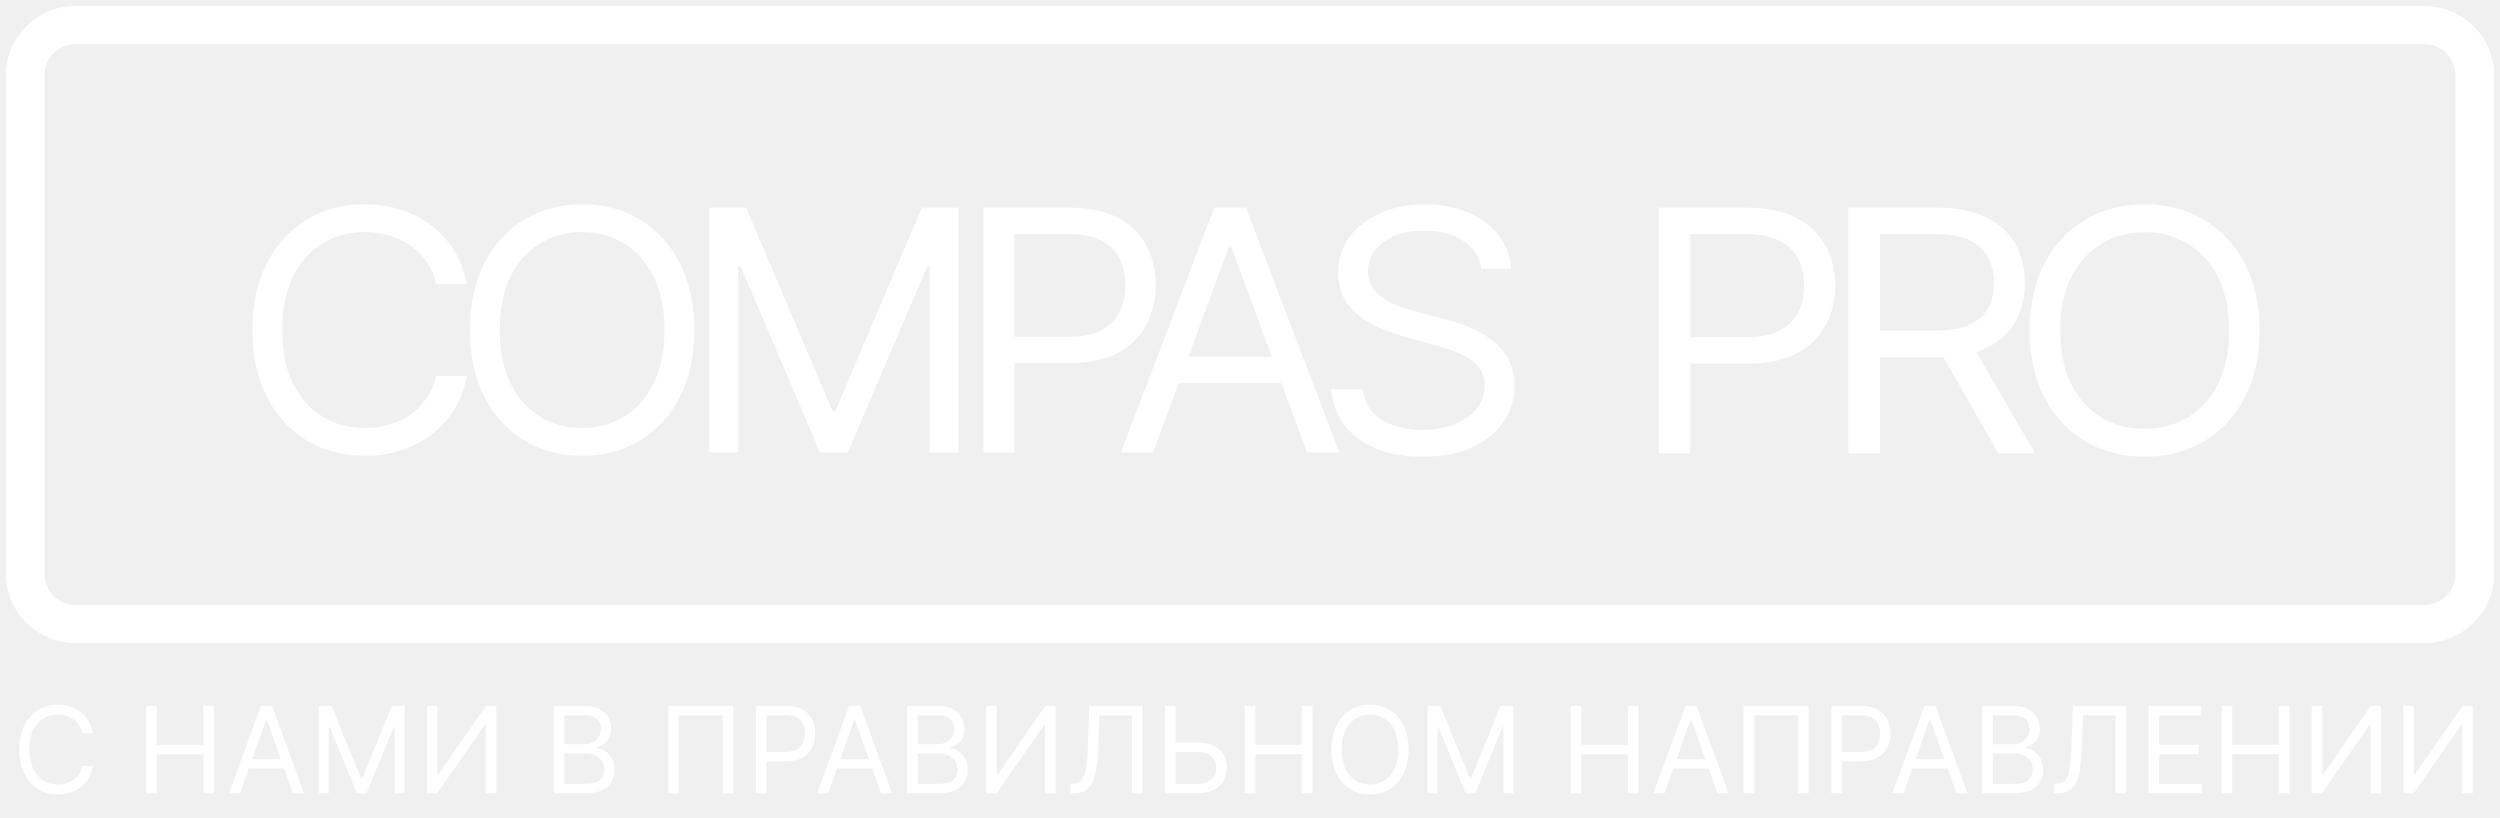
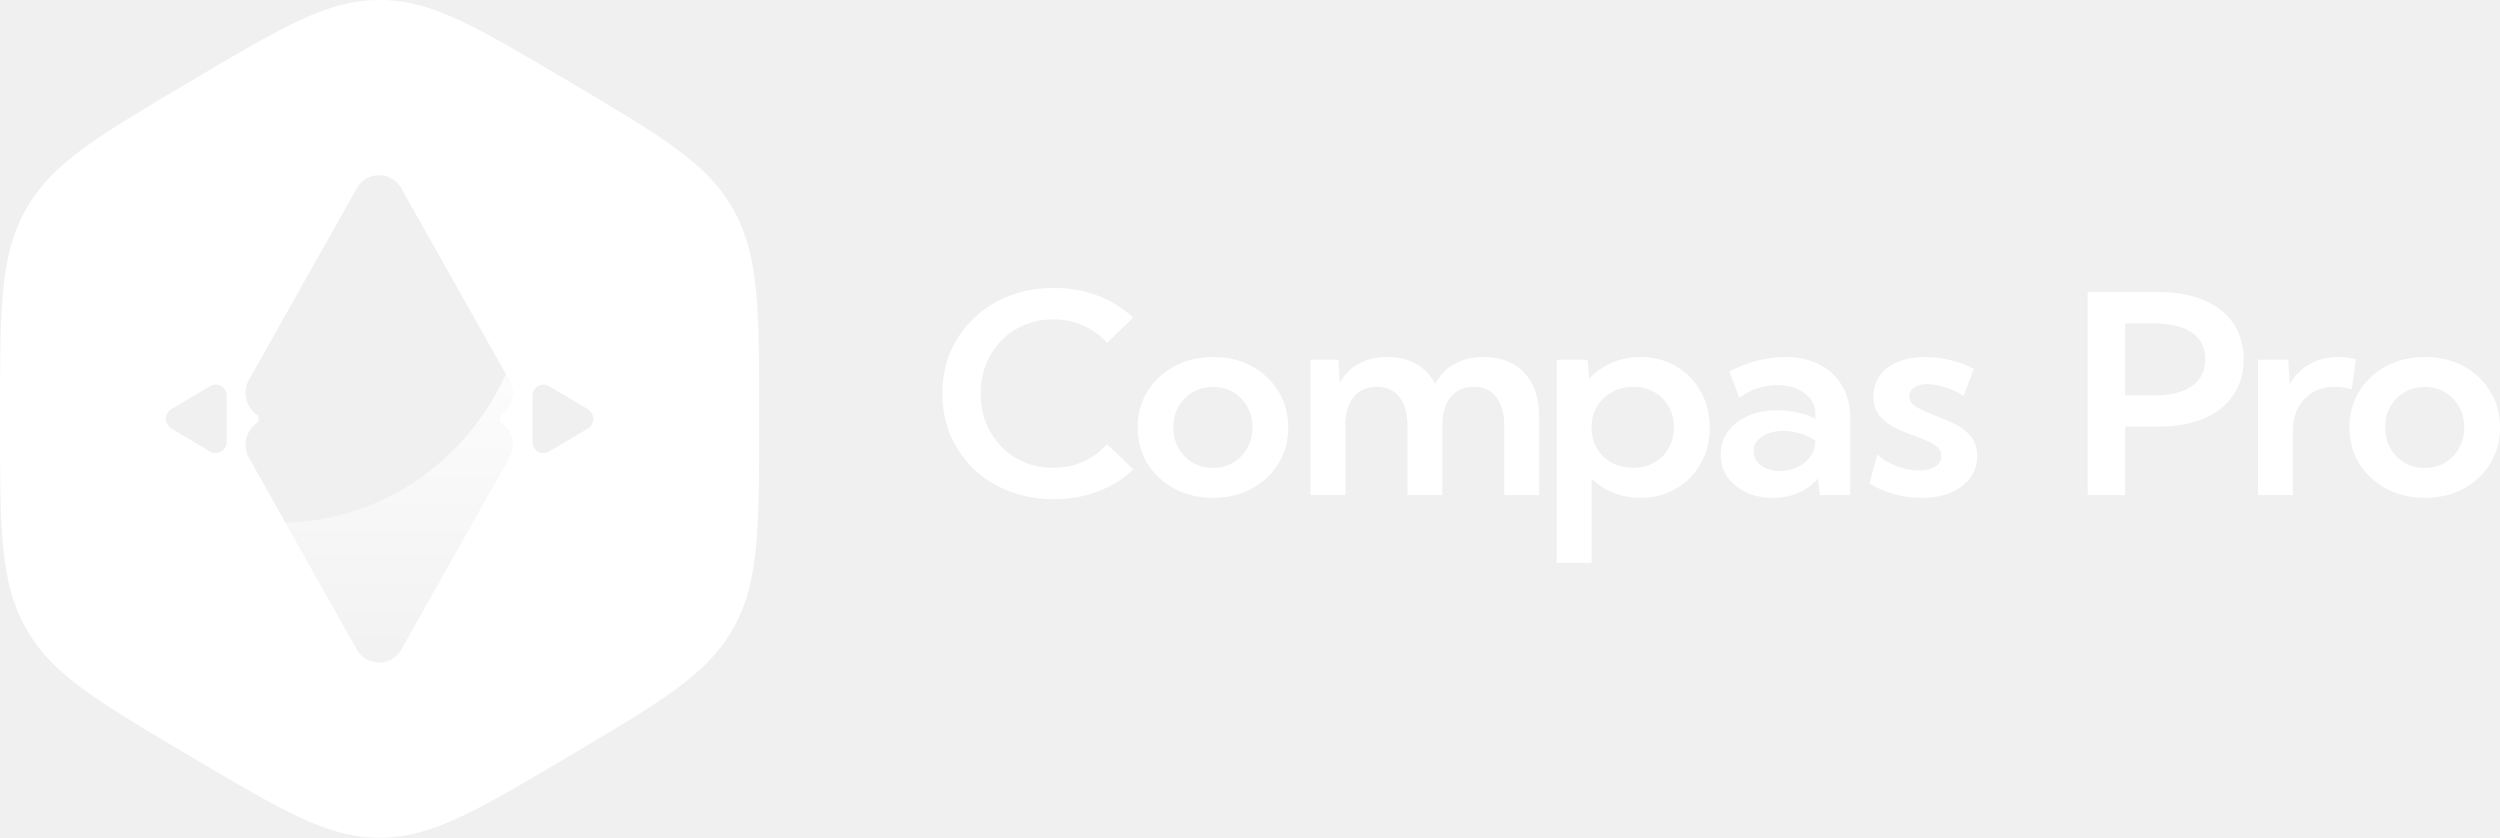
- <svg xmlns="http://www.w3.org/2000/svg" width="208" height="68" viewBox="0 0 208 68" fill="none">
-   <path fill-rule="evenodd" clip-rule="evenodd" d="M201.684 3.167H6.316C4.603 3.167 3.215 4.525 3.215 6.2V47.8C3.215 49.475 4.603 50.833 6.316 50.833H201.684C203.397 50.833 204.785 49.475 204.785 47.8V6.2C204.785 4.525 203.397 3.167 201.684 3.167ZM6.316 1C3.38 1 1 3.328 1 6.2V47.8C1 50.672 3.38 53 6.316 53H201.684C204.62 53 207 50.672 207 47.8V6.2C207 3.328 204.62 1 201.684 1H6.316Z" fill="white" stroke="white" />
-   <path d="M38.84 23.642H36.28C36.129 22.933 35.864 22.31 35.485 21.773C35.113 21.236 34.659 20.785 34.122 20.421C33.592 20.049 33.004 19.771 32.357 19.585C31.71 19.4 31.035 19.307 30.333 19.307C29.053 19.307 27.893 19.618 26.854 20.241C25.822 20.865 24.999 21.783 24.386 22.996C23.781 24.209 23.478 25.697 23.478 27.46C23.478 29.224 23.781 30.712 24.386 31.925C24.999 33.138 25.822 34.056 26.854 34.679C27.893 35.302 29.053 35.614 30.333 35.614C31.035 35.614 31.71 35.521 32.357 35.335C33.004 35.15 33.592 34.874 34.122 34.51C34.659 34.139 35.113 33.685 35.485 33.148C35.864 32.604 36.129 31.981 36.28 31.278H38.84C38.648 32.319 38.297 33.251 37.787 34.072C37.278 34.894 36.645 35.594 35.888 36.17C35.131 36.74 34.281 37.175 33.338 37.473C32.402 37.771 31.4 37.92 30.333 37.92C28.53 37.92 26.926 37.496 25.522 36.648C24.118 35.799 23.013 34.593 22.208 33.028C21.403 31.464 21 29.608 21 27.46C21 25.312 21.403 23.456 22.208 21.892C23.013 20.328 24.118 19.121 25.522 18.273C26.926 17.424 28.53 17 30.333 17C31.4 17 32.402 17.149 33.338 17.447C34.281 17.746 35.131 18.183 35.888 18.76C36.645 19.33 37.278 20.026 37.787 20.848C38.297 21.663 38.648 22.595 38.84 23.642Z" fill="white" />
-   <path d="M57.766 27.46C57.766 29.608 57.363 31.464 56.558 33.028C55.753 34.593 54.648 35.799 53.244 36.648C51.84 37.496 50.236 37.92 48.433 37.92C46.629 37.92 45.026 37.496 43.621 36.648C42.217 35.799 41.113 34.593 40.307 33.028C39.502 31.464 39.099 29.608 39.099 27.46C39.099 25.312 39.502 23.456 40.307 21.892C41.113 20.328 42.217 19.121 43.621 18.273C45.026 17.424 46.629 17 48.433 17C50.236 17 51.84 17.424 53.244 18.273C54.648 19.121 55.753 20.328 56.558 21.892C57.363 23.456 57.766 25.312 57.766 27.46ZM55.288 27.46C55.288 25.697 54.982 24.209 54.369 22.996C53.763 21.783 52.941 20.865 51.902 20.241C50.869 19.618 49.713 19.307 48.433 19.307C47.152 19.307 45.993 19.618 44.953 20.241C43.921 20.865 43.098 21.783 42.486 22.996C41.88 24.209 41.577 25.697 41.577 27.46C41.577 29.224 41.88 30.712 42.486 31.925C43.098 33.138 43.921 34.056 44.953 34.679C45.993 35.302 47.152 35.614 48.433 35.614C49.713 35.614 50.869 35.302 51.902 34.679C52.941 34.056 53.763 33.138 54.369 31.925C54.982 30.712 55.288 29.224 55.288 27.46Z" fill="white" />
-   <path d="M59.018 17.278H62.074L69.26 34.182H69.508L76.694 17.278H79.75V37.642H77.355V22.171H77.148L70.54 37.642H68.228L61.62 22.171H61.414V37.642H59.018V17.278Z" fill="white" />
-   <path d="M81.831 37.642V17.278H88.975C90.634 17.278 91.99 17.567 93.043 18.143C94.103 18.713 94.888 19.486 95.397 20.46C95.906 21.435 96.161 22.522 96.161 23.722C96.161 24.921 95.906 26.012 95.397 26.993C94.895 27.974 94.117 28.756 93.064 29.34C92.011 29.916 90.662 30.204 89.017 30.204H83.896V28.017H88.934C90.07 28.017 90.982 27.828 91.67 27.45C92.358 27.072 92.857 26.562 93.167 25.919C93.484 25.269 93.642 24.537 93.642 23.722C93.642 22.906 93.484 22.177 93.167 21.534C92.857 20.891 92.355 20.387 91.66 20.023C90.965 19.651 90.042 19.466 88.893 19.466H84.391V37.642H81.831Z" fill="white" />
-   <path d="M95.942 37.642H93.258L101.022 17.278H103.665L111.429 37.642H108.745L102.426 20.5H102.261L95.942 37.642ZM96.934 29.688H107.754V31.875H96.934V29.688Z" fill="white" />
-   <path d="M123.233 22.369C123.109 21.362 122.607 20.579 121.726 20.023C120.845 19.466 119.764 19.188 118.484 19.188C117.548 19.188 116.729 19.333 116.027 19.625C115.331 19.917 114.788 20.318 114.395 20.828C114.01 21.338 113.817 21.919 113.817 22.568C113.817 23.112 113.951 23.579 114.22 23.97C114.495 24.355 114.846 24.676 115.273 24.935C115.7 25.187 116.147 25.395 116.615 25.561C117.083 25.72 117.513 25.849 117.906 25.949L120.053 26.506C120.604 26.645 121.216 26.837 121.891 27.082C122.572 27.328 123.223 27.662 123.842 28.087C124.469 28.504 124.985 29.041 125.391 29.697C125.797 30.354 126 31.159 126 32.114C126 33.214 125.701 34.208 125.102 35.097C124.51 35.985 123.643 36.691 122.5 37.215C121.364 37.738 119.984 38 118.36 38C116.846 38 115.535 37.765 114.426 37.294C113.325 36.823 112.458 36.167 111.825 35.325C111.198 34.483 110.844 33.506 110.761 32.392H113.404C113.473 33.161 113.742 33.797 114.21 34.301C114.684 34.798 115.283 35.169 116.006 35.415C116.736 35.653 117.52 35.773 118.36 35.773C119.337 35.773 120.215 35.62 120.993 35.315C121.77 35.004 122.386 34.573 122.841 34.023C123.295 33.466 123.522 32.816 123.522 32.074C123.522 31.398 123.326 30.848 122.934 30.423C122.541 29.999 122.025 29.654 121.385 29.389C120.745 29.124 120.053 28.892 119.31 28.693L116.708 27.977C115.056 27.52 113.748 26.867 112.785 26.018C111.821 25.17 111.339 24.06 111.339 22.688C111.339 21.547 111.659 20.553 112.3 19.704C112.947 18.849 113.814 18.187 114.901 17.716C115.996 17.239 117.217 17 118.566 17C119.929 17 121.141 17.235 122.201 17.706C123.261 18.17 124.1 18.806 124.72 19.615C125.346 20.424 125.677 21.342 125.711 22.369H123.233Z" fill="white" />
-   <path d="M138 37.721V17.279H145.322C147.022 17.279 148.412 17.569 149.491 18.148C150.577 18.72 151.382 19.495 151.904 20.473C152.426 21.451 152.687 22.543 152.687 23.747C152.687 24.951 152.426 26.046 151.904 27.031C151.389 28.016 150.592 28.801 149.512 29.386C148.433 29.965 147.05 30.255 145.364 30.255H140.116V28.059H145.28C146.444 28.059 147.378 27.869 148.084 27.49C148.789 27.111 149.301 26.598 149.618 25.953C149.943 25.301 150.105 24.566 150.105 23.747C150.105 22.929 149.943 22.197 149.618 21.551C149.301 20.906 148.786 20.4 148.073 20.034C147.361 19.662 146.416 19.475 145.237 19.475H140.624V37.721H138Z" fill="white" />
-   <path d="M153.785 37.721V17.279H161.107C162.8 17.279 164.19 17.552 165.276 18.098C166.363 18.637 167.167 19.379 167.689 20.324C168.211 21.268 168.472 22.343 168.472 23.547C168.472 24.752 168.211 25.82 167.689 26.751C167.167 27.683 166.366 28.415 165.287 28.947C164.208 29.473 162.828 29.736 161.15 29.736H155.224V27.5H161.065C162.222 27.5 163.153 27.34 163.858 27.021C164.571 26.701 165.086 26.249 165.403 25.663C165.728 25.071 165.89 24.366 165.89 23.547C165.89 22.729 165.728 22.014 165.403 21.402C165.079 20.789 164.56 20.317 163.848 19.984C163.135 19.645 162.194 19.475 161.023 19.475H156.409V37.721H153.785ZM163.985 28.538L169.318 37.721H166.271L161.023 28.538H163.985Z" fill="white" />
-   <path d="M188 27.5C188 29.656 187.587 31.519 186.762 33.089C185.937 34.66 184.804 35.871 183.365 36.722C181.926 37.574 180.283 38 178.435 38C176.586 38 174.943 37.574 173.504 36.722C172.065 35.871 170.933 34.66 170.107 33.089C169.282 31.519 168.869 29.656 168.869 27.5C168.869 25.344 169.282 23.481 170.107 21.911C170.933 20.34 172.065 19.129 173.504 18.278C174.943 17.426 176.586 17 178.435 17C180.283 17 181.926 17.426 183.365 18.278C184.804 19.129 185.937 20.34 186.762 21.911C187.587 23.481 188 25.344 188 27.5ZM185.461 27.5C185.461 25.73 185.147 24.236 184.519 23.018C183.898 21.801 183.055 20.879 181.99 20.254C180.932 19.628 179.747 19.316 178.435 19.316C177.123 19.316 175.934 19.628 174.869 20.254C173.811 20.879 172.968 21.801 172.34 23.018C171.719 24.236 171.409 25.73 171.409 27.5C171.409 29.27 171.719 30.764 172.34 31.982C172.968 33.199 173.811 34.121 174.869 34.746C175.934 35.372 177.123 35.684 178.435 35.684C179.747 35.684 180.932 35.372 181.99 34.746C183.055 34.121 183.898 33.199 184.519 31.982C185.147 30.764 185.461 29.27 185.461 27.5Z" fill="white" />
-   <path d="M7.733 61H6.852C6.8 60.747 6.709 60.524 6.579 60.332C6.451 60.141 6.295 59.98 6.11 59.849C5.928 59.717 5.725 59.617 5.503 59.551C5.28 59.485 5.048 59.452 4.807 59.452C4.366 59.452 3.968 59.563 3.61 59.785C3.255 60.008 2.972 60.336 2.761 60.769C2.553 61.202 2.449 61.734 2.449 62.364C2.449 62.993 2.553 63.525 2.761 63.958C2.972 64.391 3.255 64.719 3.61 64.942C3.968 65.164 4.366 65.276 4.807 65.276C5.048 65.276 5.28 65.242 5.503 65.176C5.725 65.11 5.928 65.012 6.11 64.881C6.295 64.749 6.451 64.587 6.579 64.395C6.709 64.201 6.8 63.978 6.852 63.727H7.733C7.667 64.099 7.546 64.432 7.371 64.725C7.196 65.019 6.978 65.269 6.717 65.474C6.457 65.678 6.165 65.833 5.84 65.94C5.518 66.046 5.174 66.099 4.807 66.099C4.187 66.099 3.635 65.948 3.152 65.645C2.669 65.342 2.289 64.911 2.012 64.352C1.735 63.794 1.597 63.131 1.597 62.364C1.597 61.597 1.735 60.934 2.012 60.375C2.289 59.816 2.669 59.385 3.152 59.082C3.635 58.779 4.187 58.628 4.807 58.628C5.174 58.628 5.518 58.681 5.84 58.788C6.165 58.894 6.457 59.05 6.717 59.256C6.978 59.46 7.196 59.709 7.371 60.002C7.546 60.293 7.667 60.626 7.733 61ZM12.169 66V58.727H13.049V61.966H16.927V58.727H17.808V66H16.927V62.747H13.049V66H12.169ZM19.969 66H19.046L21.716 58.727H22.625L25.296 66H24.373L22.199 59.878H22.142L19.969 66ZM20.31 63.159H24.032V63.94H20.31V63.159ZM26.529 58.727H27.58L30.052 64.764H30.137L32.608 58.727H33.659V66H32.836V60.474H32.764L30.492 66H29.696L27.424 60.474H27.353V66H26.529V58.727ZM35.525 58.727H36.392V64.452H36.463L40.44 58.727H41.292V66H40.412V60.29H40.341L36.377 66H35.525V58.727ZM46.067 66V58.727H48.61C49.116 58.727 49.534 58.815 49.863 58.99C50.192 59.163 50.437 59.396 50.598 59.69C50.759 59.981 50.84 60.304 50.84 60.659C50.84 60.972 50.784 61.23 50.673 61.433C50.564 61.637 50.419 61.798 50.24 61.916C50.062 62.035 49.869 62.122 49.661 62.179V62.25C49.883 62.264 50.107 62.342 50.332 62.484C50.557 62.626 50.745 62.83 50.897 63.095C51.048 63.36 51.124 63.685 51.124 64.068C51.124 64.433 51.041 64.761 50.875 65.052C50.709 65.343 50.448 65.574 50.09 65.744C49.733 65.915 49.268 66 48.695 66H46.067ZM46.948 65.219H48.695C49.27 65.219 49.678 65.108 49.92 64.885C50.164 64.66 50.286 64.388 50.286 64.068C50.286 63.822 50.223 63.595 50.098 63.386C49.972 63.176 49.793 63.008 49.561 62.882C49.329 62.754 49.055 62.69 48.737 62.69H46.948V65.219ZM46.948 61.923H48.581C48.846 61.923 49.086 61.871 49.298 61.767C49.514 61.663 49.684 61.516 49.81 61.327C49.938 61.137 50.002 60.915 50.002 60.659C50.002 60.34 49.89 60.068 49.668 59.846C49.445 59.621 49.093 59.508 48.61 59.508H46.948V61.923ZM61.024 58.727V66H60.143V59.508H56.478V66H55.598V58.727H61.024ZM62.9 66V58.727H65.358C65.928 58.727 66.394 58.83 66.757 59.036C67.121 59.24 67.391 59.516 67.566 59.864C67.742 60.212 67.829 60.6 67.829 61.028C67.829 61.457 67.742 61.846 67.566 62.197C67.394 62.547 67.126 62.827 66.764 63.035C66.402 63.241 65.938 63.344 65.372 63.344H63.61V62.562H65.343C65.734 62.562 66.048 62.495 66.284 62.36C66.521 62.225 66.693 62.043 66.799 61.813C66.908 61.581 66.963 61.32 66.963 61.028C66.963 60.737 66.908 60.477 66.799 60.247C66.693 60.017 66.52 59.838 66.281 59.707C66.042 59.575 65.725 59.508 65.329 59.508H63.781V66H62.9ZM68.904 66H67.981L70.651 58.727H71.56L74.231 66H73.307L71.134 59.878H71.077L68.904 66ZM69.245 63.159H72.966V63.94H69.245V63.159ZM75.463 66V58.727H78.006C78.513 58.727 78.931 58.815 79.26 58.99C79.589 59.163 79.834 59.396 79.995 59.69C80.156 59.981 80.236 60.304 80.236 60.659C80.236 60.972 80.181 61.23 80.069 61.433C79.96 61.637 79.816 61.798 79.636 61.916C79.459 62.035 79.266 62.122 79.057 62.179V62.25C79.28 62.264 79.504 62.342 79.728 62.484C79.953 62.626 80.141 62.83 80.293 63.095C80.445 63.36 80.52 63.685 80.52 64.068C80.52 64.433 80.437 64.761 80.272 65.052C80.106 65.343 79.844 65.574 79.487 65.744C79.129 65.915 78.664 66 78.091 66H75.463ZM76.344 65.219H78.091C78.667 65.219 79.075 65.108 79.317 64.885C79.56 64.66 79.682 64.388 79.682 64.068C79.682 63.822 79.62 63.595 79.494 63.386C79.369 63.176 79.19 63.008 78.958 62.882C78.726 62.754 78.451 62.69 78.134 62.69H76.344V65.219ZM76.344 61.923H77.978C78.243 61.923 78.482 61.871 78.695 61.767C78.91 61.663 79.081 61.516 79.206 61.327C79.334 61.137 79.398 60.915 79.398 60.659C79.398 60.34 79.287 60.068 79.064 59.846C78.842 59.621 78.489 59.508 78.006 59.508H76.344V61.923ZM82.067 58.727H82.934V64.452H83.005L86.982 58.727H87.834V66H86.954V60.29H86.883L82.92 66H82.067V58.727ZM89.072 66V65.19H89.285C89.588 65.19 89.823 65.093 89.991 64.899C90.159 64.705 90.28 64.391 90.354 63.958C90.429 63.525 90.48 62.951 90.506 62.236L90.634 58.727H95.066V66H94.185V59.508H91.472L91.359 62.406C91.33 63.169 91.26 63.817 91.149 64.352C91.038 64.887 90.843 65.296 90.563 65.577C90.284 65.859 89.877 66 89.342 66H89.072ZM97.579 61.781H99.653C100.174 61.781 100.613 61.867 100.97 62.037C101.33 62.207 101.602 62.448 101.787 62.758C101.974 63.068 102.068 63.434 102.068 63.855C102.068 64.276 101.974 64.648 101.787 64.97C101.602 65.292 101.33 65.544 100.97 65.727C100.613 65.909 100.174 66 99.653 66H96.926V58.727H97.806V65.233H99.653C99.984 65.233 100.265 65.167 100.494 65.034C100.727 64.899 100.902 64.726 101.02 64.516C101.141 64.303 101.201 64.078 101.201 63.841C101.201 63.493 101.067 63.193 100.8 62.943C100.532 62.689 100.15 62.562 99.653 62.562H97.579V61.781ZM103.559 66V58.727H104.439V61.966H108.317V58.727H109.198V66H108.317V62.747H104.439V66H103.559ZM117.198 62.364C117.198 63.131 117.059 63.794 116.782 64.352C116.505 64.911 116.125 65.342 115.642 65.645C115.159 65.948 114.608 66.099 113.987 66.099C113.367 66.099 112.815 65.948 112.332 65.645C111.849 65.342 111.47 64.911 111.193 64.352C110.916 63.794 110.777 63.131 110.777 62.364C110.777 61.597 110.916 60.934 111.193 60.375C111.47 59.816 111.849 59.385 112.332 59.082C112.815 58.779 113.367 58.628 113.987 58.628C114.608 58.628 115.159 58.779 115.642 59.082C116.125 59.385 116.505 59.816 116.782 60.375C117.059 60.934 117.198 61.597 117.198 62.364ZM116.345 62.364C116.345 61.734 116.24 61.202 116.029 60.769C115.821 60.336 115.538 60.008 115.18 59.785C114.825 59.563 114.428 59.452 113.987 59.452C113.547 59.452 113.148 59.563 112.791 59.785C112.435 60.008 112.153 60.336 111.942 60.769C111.733 61.202 111.629 61.734 111.629 62.364C111.629 62.993 111.733 63.525 111.942 63.958C112.153 64.391 112.435 64.719 112.791 64.942C113.148 65.164 113.547 65.276 113.987 65.276C114.428 65.276 114.825 65.164 115.18 64.942C115.538 64.719 115.821 64.391 116.029 63.958C116.24 63.525 116.345 62.993 116.345 62.364ZM118.778 58.727H119.829L122.301 64.764H122.386L124.858 58.727H125.909V66H125.085V60.474H125.014L122.741 66H121.946L119.673 60.474H119.602V66H118.778V58.727ZM130.687 66V58.727H131.568V61.966H135.446V58.727H136.327V66H135.446V62.747H131.568V66H130.687ZM138.488 66H137.565L140.235 58.727H141.144L143.815 66H142.891L140.718 59.878H140.661L138.488 66ZM138.829 63.159H142.55V63.94H138.829V63.159ZM150.488 58.727V66H149.607V59.508H145.942V66H145.062V58.727H150.488ZM152.364 66V58.727H154.822C155.392 58.727 155.859 58.83 156.221 59.036C156.585 59.24 156.855 59.516 157.03 59.864C157.206 60.212 157.293 60.6 157.293 61.028C157.293 61.457 157.206 61.846 157.03 62.197C156.858 62.547 156.59 62.827 156.228 63.035C155.866 63.241 155.402 63.344 154.836 63.344H153.075V62.562H154.807C155.198 62.562 155.512 62.495 155.749 62.36C155.985 62.225 156.157 62.043 156.263 61.813C156.372 61.581 156.427 61.32 156.427 61.028C156.427 60.737 156.372 60.477 156.263 60.247C156.157 60.017 155.984 59.838 155.745 59.707C155.506 59.575 155.189 59.508 154.793 59.508H153.245V66H152.364ZM158.368 66H157.445L160.115 58.727H161.024L163.695 66H162.771L160.598 59.878H160.541L158.368 66ZM158.709 63.159H162.431V63.94H158.709V63.159ZM164.928 66V58.727H167.47C167.977 58.727 168.395 58.815 168.724 58.99C169.053 59.163 169.298 59.396 169.459 59.69C169.62 59.981 169.7 60.304 169.7 60.659C169.7 60.972 169.645 61.23 169.533 61.433C169.424 61.637 169.28 61.798 169.1 61.916C168.923 62.035 168.73 62.122 168.521 62.179V62.25C168.744 62.264 168.968 62.342 169.192 62.484C169.417 62.626 169.606 62.83 169.757 63.095C169.909 63.36 169.984 63.685 169.984 64.068C169.984 64.433 169.902 64.761 169.736 65.052C169.57 65.343 169.308 65.574 168.951 65.744C168.594 65.915 168.128 66 167.555 66H164.928ZM165.808 65.219H167.555C168.131 65.219 168.539 65.108 168.781 64.885C169.024 64.66 169.146 64.388 169.146 64.068C169.146 63.822 169.084 63.595 168.958 63.386C168.833 63.176 168.654 63.008 168.422 62.882C168.19 62.754 167.915 62.69 167.598 62.69H165.808V65.219ZM165.808 61.923H167.442C167.707 61.923 167.946 61.871 168.159 61.767C168.375 61.663 168.545 61.516 168.67 61.327C168.798 61.137 168.862 60.915 168.862 60.659C168.862 60.34 168.751 60.068 168.528 59.846C168.306 59.621 167.953 59.508 167.47 59.508H165.808V61.923ZM170.906 66V65.19H171.12C171.423 65.19 171.658 65.093 171.826 64.899C171.994 64.705 172.115 64.391 172.188 63.958C172.264 63.525 172.315 62.951 172.341 62.236L172.469 58.727H176.901V66H176.02V59.508H173.307L173.193 62.406C173.165 63.169 173.095 63.817 172.984 64.352C172.873 64.887 172.677 65.296 172.398 65.577C172.119 65.859 171.711 66 171.176 66H170.906ZM178.76 66V58.727H183.15V59.508H179.641V61.966H182.922V62.747H179.641V65.219H183.206V66H178.76ZM184.837 66V58.727H185.718V61.966H189.595V58.727H190.476V66H189.595V62.747H185.718V66H184.837ZM192.339 58.727H193.206V64.452H193.277L197.254 58.727H198.106V66H197.226V60.29H197.155L193.192 66H192.339V58.727ZM199.969 58.727H200.835V64.452H200.906L204.883 58.727H205.736V66H204.855V60.29H204.784L200.821 66H199.969V58.727Z" fill="white" />
+ <svg xmlns="http://www.w3.org/2000/svg" width="191" height="64" viewBox="0 0 191 64" fill="none">
+   <path fill-rule="evenodd" clip-rule="evenodd" d="M14.5 6.242C21.439 2.133 24.909 0.078 28.714 0.003C28.905 -0.001 29.095 -0.001 29.286 0.003C33.091 0.078 36.561 2.133 43.5 6.242C50.439 10.351 53.909 12.406 55.875 15.747C55.974 15.915 56.069 16.084 56.161 16.256C58 19.673 58 23.782 58 32C58 40.218 58 44.327 56.161 47.744C56.069 47.916 55.974 48.085 55.875 48.253C53.909 51.594 50.439 53.649 43.5 57.758C36.561 61.867 33.091 63.922 29.286 63.997C29.095 64.001 28.905 64.001 28.714 63.997C24.909 63.922 21.439 61.867 14.5 57.758C7.561 53.649 4.091 51.594 2.125 48.253C2.026 48.085 1.931 47.916 1.839 47.744C0 44.327 0 40.218 0 32C0 23.782 0 19.673 1.839 16.256C1.931 16.084 2.026 15.915 2.125 15.747C4.091 12.406 7.561 10.351 14.5 6.242ZM16.056 34.499L13.101 32.75C12.538 32.416 12.538 31.583 13.101 31.25L16.056 29.501C16.619 29.167 17.322 29.584 17.322 30.25V33.75C17.322 34.416 16.619 34.833 16.056 34.499ZM44.899 32.75L41.944 34.499C41.382 34.833 40.678 34.416 40.678 33.75V30.25C40.678 29.584 41.382 29.167 41.944 29.501L44.899 31.25C45.462 31.583 45.462 32.416 44.899 32.75ZM30.665 49.605L38.889 34.994C39.447 34.003 39.081 32.83 38.245 32.279C38.115 32.193 38.115 31.807 38.245 31.721C39.081 31.17 39.447 29.997 38.889 29.006L38.648 28.576L30.664 14.395C29.906 13.048 28.011 13.048 27.253 14.395L19.028 29.006C18.47 29.997 18.836 31.17 19.672 31.721C19.802 31.807 19.802 32.193 19.672 32.279C18.836 32.83 18.47 34.003 19.028 34.994L21.807 39.931L27.253 49.605C28.011 50.952 29.906 50.952 30.665 49.605Z" fill="white" />
+   <path d="M30.665 49.605L38.889 34.994C39.447 34.003 39.081 32.83 38.245 32.279C38.115 32.193 38.115 31.807 38.245 31.721C39.081 31.17 39.447 29.997 38.889 29.006L38.648 28.576C35.688 35.144 29.281 39.743 21.807 39.931L27.253 49.605C28.011 50.952 29.906 50.952 30.665 49.605Z" fill="url(#paint0_linear_693_185)" />
+   <path d="M86.59 35.862C85.839 36.579 84.944 37.138 83.904 37.538C82.871 37.938 81.741 38.138 80.514 38.138C79.293 38.138 78.163 37.938 77.123 37.538C76.084 37.138 75.181 36.576 74.415 35.852C73.65 35.121 73.054 34.266 72.628 33.286C72.209 32.3 72 31.228 72 30.069C72 28.903 72.209 27.831 72.628 26.852C73.054 25.872 73.65 25.021 74.415 24.297C75.181 23.566 76.084 23 77.123 22.6C78.163 22.2 79.293 22 80.514 22C81.734 22 82.861 22.2 83.893 22.6C84.926 23 85.818 23.555 86.569 24.265L84.576 26.2C84.077 25.634 83.478 25.193 82.778 24.876C82.077 24.559 81.308 24.4 80.47 24.4C79.676 24.4 78.939 24.541 78.261 24.824C77.589 25.107 77.004 25.503 76.506 26.014C76.008 26.524 75.618 27.124 75.336 27.814C75.062 28.503 74.925 29.255 74.925 30.069C74.925 30.883 75.062 31.634 75.336 32.324C75.618 33.007 76.008 33.607 76.506 34.124C77.004 34.635 77.589 35.031 78.261 35.314C78.939 35.597 79.676 35.738 80.47 35.738C81.308 35.738 82.077 35.579 82.778 35.262C83.478 34.945 84.077 34.503 84.576 33.938L86.59 35.862Z" fill="white" />
+   <path d="M92.69 38.035C91.585 38.035 90.596 37.8 89.722 37.331C88.856 36.862 88.169 36.224 87.664 35.417C87.166 34.603 86.917 33.683 86.917 32.655C86.917 31.628 87.166 30.71 87.664 29.903C88.169 29.09 88.856 28.448 89.722 27.979C90.596 27.51 91.585 27.276 92.69 27.276C93.787 27.276 94.77 27.51 95.636 27.979C96.503 28.448 97.181 29.09 97.672 29.903C98.171 30.71 98.42 31.628 98.42 32.655C98.42 33.683 98.171 34.603 97.672 35.417C97.181 36.224 96.503 36.862 95.636 37.331C94.77 37.8 93.787 38.035 92.69 38.035ZM92.668 35.748C93.246 35.748 93.762 35.614 94.217 35.345C94.672 35.076 95.03 34.707 95.29 34.238C95.557 33.769 95.69 33.238 95.69 32.645C95.69 32.059 95.557 31.535 95.29 31.072C95.03 30.603 94.672 30.235 94.217 29.965C93.762 29.697 93.246 29.562 92.668 29.562C92.098 29.562 91.582 29.697 91.119 29.965C90.664 30.235 90.303 30.603 90.036 31.072C89.776 31.535 89.646 32.059 89.646 32.645C89.646 33.238 89.776 33.769 90.036 34.238C90.303 34.707 90.664 35.076 91.119 35.345C91.582 35.614 92.098 35.748 92.668 35.748Z" fill="white" />
+   <path d="M117.592 37.828H114.928V32.521C114.928 31.583 114.722 30.855 114.31 30.338C113.906 29.814 113.332 29.552 112.588 29.552C111.837 29.552 111.249 29.814 110.823 30.338C110.404 30.862 110.194 31.59 110.194 32.521V37.828H107.53V32.521C107.53 31.583 107.324 30.855 106.912 30.338C106.501 29.814 105.927 29.552 105.19 29.552C104.432 29.552 103.84 29.814 103.414 30.338C102.995 30.862 102.786 31.59 102.786 32.521V37.828H100.121V27.483H102.255L102.352 29.241C102.721 28.6 103.208 28.114 103.815 27.783C104.428 27.445 105.15 27.276 105.981 27.276C106.84 27.276 107.58 27.455 108.201 27.814C108.83 28.166 109.31 28.672 109.642 29.334C110.003 28.659 110.498 28.148 111.126 27.803C111.754 27.452 112.494 27.276 113.346 27.276C114.682 27.276 115.722 27.683 116.466 28.497C117.217 29.303 117.592 30.428 117.592 31.869V37.828Z" fill="white" />
+   <path d="M121.602 43H118.937V27.483H121.287L121.417 28.931C121.894 28.414 122.468 28.01 123.14 27.721C123.811 27.424 124.544 27.276 125.338 27.276C126.349 27.276 127.252 27.51 128.046 27.979C128.848 28.448 129.476 29.09 129.931 29.903C130.393 30.71 130.624 31.628 130.624 32.655C130.624 33.683 130.393 34.603 129.931 35.417C129.476 36.224 128.848 36.862 128.046 37.331C127.252 37.8 126.349 38.035 125.338 38.035C124.595 38.035 123.905 37.907 123.27 37.652C122.634 37.397 122.078 37.038 121.602 36.576V43ZM124.764 35.738C125.371 35.738 125.909 35.607 126.378 35.345C126.855 35.076 127.223 34.71 127.483 34.248C127.75 33.779 127.884 33.245 127.884 32.645C127.884 32.045 127.75 31.514 127.483 31.052C127.216 30.583 126.848 30.217 126.378 29.955C125.909 29.686 125.371 29.552 124.764 29.552C124.194 29.552 123.678 29.676 123.215 29.924C122.753 30.166 122.381 30.5 122.1 30.928C121.818 31.348 121.652 31.831 121.602 32.376V32.945C121.652 33.49 121.815 33.972 122.089 34.393C122.371 34.814 122.742 35.145 123.205 35.386C123.667 35.621 124.187 35.738 124.764 35.738Z" fill="white" />
+   <path d="M141.362 37.828H139.044L138.892 36.555C138.495 37.024 138.001 37.39 137.408 37.652C136.816 37.907 136.159 38.035 135.437 38.035C134.672 38.035 133.989 37.893 133.39 37.61C132.791 37.321 132.318 36.928 131.971 36.431C131.632 35.934 131.462 35.369 131.462 34.734C131.462 34.066 131.646 33.479 132.014 32.976C132.39 32.465 132.899 32.066 133.542 31.776C134.191 31.486 134.932 31.341 135.762 31.341C136.268 31.341 136.773 31.397 137.279 31.507C137.791 31.617 138.264 31.772 138.697 31.972V31.641C138.697 31.186 138.567 30.793 138.308 30.462C138.048 30.131 137.697 29.876 137.257 29.697C136.816 29.51 136.322 29.417 135.773 29.417C135.275 29.417 134.776 29.5 134.278 29.666C133.78 29.824 133.314 30.062 132.881 30.379L132.123 28.383C132.816 28.017 133.524 27.741 134.246 27.555C134.975 27.369 135.686 27.276 136.379 27.276C137.398 27.276 138.279 27.469 139.022 27.855C139.766 28.235 140.34 28.779 140.745 29.49C141.156 30.193 141.362 31.024 141.362 31.983V37.828ZM135.99 35.986C136.459 35.986 136.892 35.893 137.289 35.707C137.694 35.521 138.022 35.262 138.275 34.931C138.535 34.593 138.672 34.207 138.687 33.772V33.659C138.347 33.424 137.965 33.245 137.538 33.121C137.112 32.99 136.683 32.924 136.249 32.924C135.585 32.924 135.04 33.069 134.614 33.359C134.188 33.641 133.975 34.014 133.975 34.476C133.975 34.759 134.061 35.017 134.235 35.252C134.408 35.479 134.646 35.659 134.95 35.79C135.26 35.921 135.607 35.986 135.99 35.986Z" fill="white" />
+   <path d="M142.825 36.938L143.431 34.724C143.67 34.952 143.966 35.159 144.32 35.345C144.673 35.531 145.049 35.679 145.446 35.79C145.85 35.893 146.244 35.945 146.627 35.945C147.139 35.945 147.551 35.845 147.862 35.645C148.172 35.438 148.327 35.169 148.327 34.838C148.327 34.576 148.233 34.359 148.046 34.186C147.858 34.007 147.612 33.852 147.309 33.721C147.006 33.583 146.674 33.448 146.313 33.317C145.836 33.152 145.352 32.955 144.861 32.728C144.37 32.493 143.959 32.186 143.626 31.807C143.301 31.421 143.139 30.91 143.139 30.276C143.139 29.662 143.301 29.131 143.626 28.683C143.959 28.235 144.421 27.89 145.013 27.648C145.605 27.4 146.295 27.276 147.082 27.276C148.324 27.276 149.562 27.572 150.797 28.166L150.028 30.255C149.797 30.09 149.515 29.938 149.183 29.8C148.851 29.662 148.511 29.552 148.165 29.469C147.818 29.386 147.504 29.345 147.222 29.345C146.811 29.345 146.482 29.431 146.237 29.603C145.991 29.776 145.869 30.003 145.869 30.286C145.869 30.479 145.937 30.655 146.074 30.814C146.212 30.965 146.425 31.114 146.713 31.259C147.002 31.403 147.374 31.566 147.829 31.745C148.32 31.924 148.811 32.135 149.302 32.376C149.8 32.61 150.216 32.924 150.548 33.317C150.887 33.703 151.057 34.217 151.057 34.859C151.057 35.493 150.876 36.048 150.515 36.524C150.161 37 149.663 37.372 149.021 37.641C148.385 37.903 147.641 38.035 146.789 38.035C145.374 38.035 144.052 37.669 142.825 36.938Z" fill="white" />
+   <path d="M159.499 37.828V22.31H164.871C166.229 22.31 167.395 22.517 168.37 22.931C169.352 23.345 170.103 23.934 170.623 24.7C171.15 25.465 171.414 26.379 171.414 27.441C171.414 28.497 171.15 29.41 170.623 30.183C170.103 30.955 169.356 31.552 168.381 31.972C167.406 32.386 166.243 32.593 164.893 32.593H162.358V37.828H159.499ZM162.358 30.203H164.6C165.85 30.203 166.81 29.962 167.482 29.479C168.153 28.99 168.489 28.31 168.489 27.441C168.489 26.572 168.153 25.9 167.482 25.424C166.81 24.948 165.85 24.71 164.6 24.71H162.358V30.203Z" fill="white" />
+   <path d="M175.174 37.828H172.509V27.483H174.827L174.924 29.366C175.3 28.703 175.805 28.19 176.441 27.824C177.084 27.459 177.82 27.276 178.651 27.276C178.867 27.276 179.087 27.29 179.311 27.317C179.542 27.345 179.77 27.386 179.994 27.441L179.669 29.738C179.221 29.614 178.788 29.552 178.369 29.552C177.733 29.552 177.174 29.693 176.69 29.976C176.213 30.259 175.841 30.652 175.574 31.155C175.307 31.652 175.174 32.231 175.174 32.893V37.828Z" fill="white" />
+   <path d="M185.27 38.035C184.165 38.035 183.176 37.8 182.302 37.331C181.436 36.862 180.75 36.224 180.244 35.417C179.746 34.603 179.497 33.683 179.497 32.655C179.497 31.628 179.746 30.71 180.244 29.903C180.75 29.09 181.436 28.448 182.302 27.979C183.176 27.51 184.165 27.276 185.27 27.276C186.368 27.276 187.35 27.51 188.216 27.979C189.083 28.448 189.762 29.09 190.253 29.903C190.751 30.71 191 31.628 191 32.655C191 33.683 190.751 34.603 190.253 35.417C189.762 36.224 189.083 36.862 188.216 37.331C187.35 37.8 186.368 38.035 185.27 38.035ZM185.248 35.748C185.826 35.748 186.342 35.614 186.797 35.345C187.252 35.076 187.61 34.707 187.87 34.238C188.137 33.769 188.27 33.238 188.27 32.645C188.27 32.059 188.137 31.535 187.87 31.072C187.61 30.603 187.252 30.235 186.797 29.965C186.342 29.697 185.826 29.562 185.248 29.562C184.678 29.562 184.162 29.697 183.699 29.965C183.244 30.235 182.883 30.603 182.616 31.072C182.356 31.535 182.226 32.059 182.226 32.645C182.226 33.238 182.356 33.769 182.616 34.238C182.883 34.707 183.244 35.076 183.699 35.345C184.162 35.614 184.678 35.748 185.248 35.748Z" fill="white" />
+   <defs>
+     <linearGradient id="paint0_linear_693_185" x1="29" y1="22.909" x2="29" y2="53.934" gradientUnits="userSpaceOnUse">
+       <stop stop-color="white" />
+       <stop offset="1" stop-color="white" stop-opacity="0" />
+     </linearGradient>
+   </defs>
</svg>
